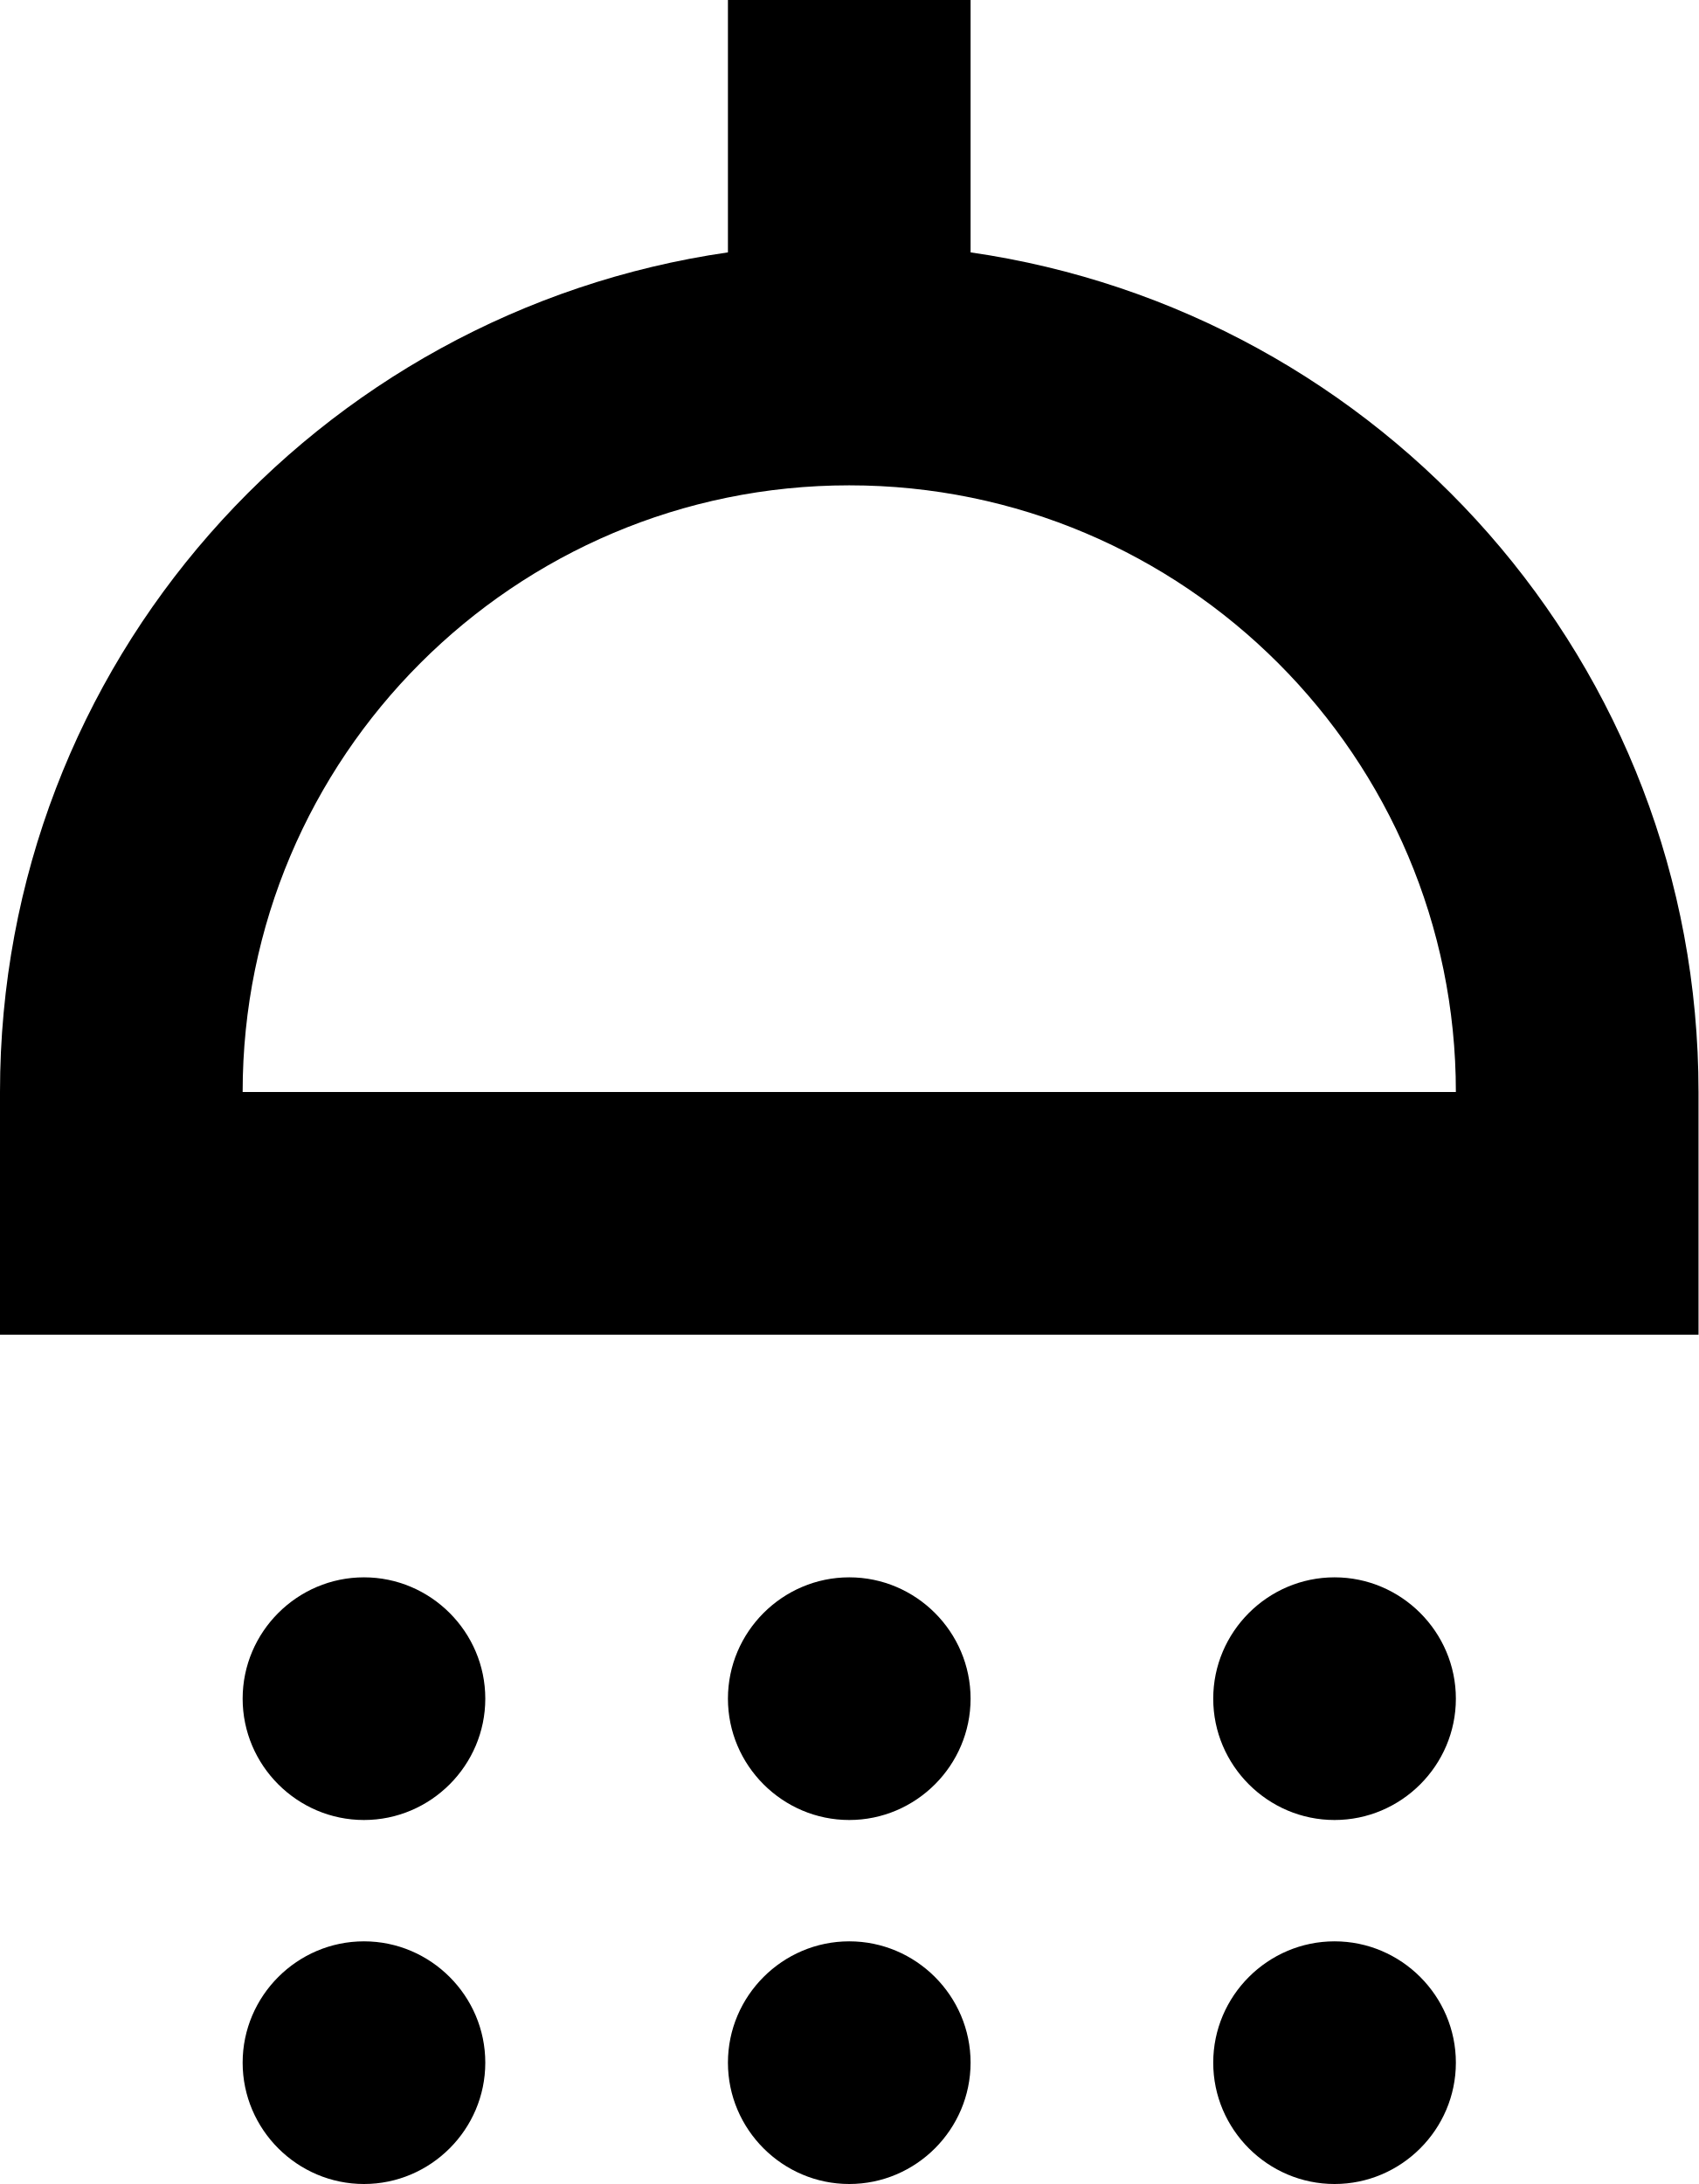
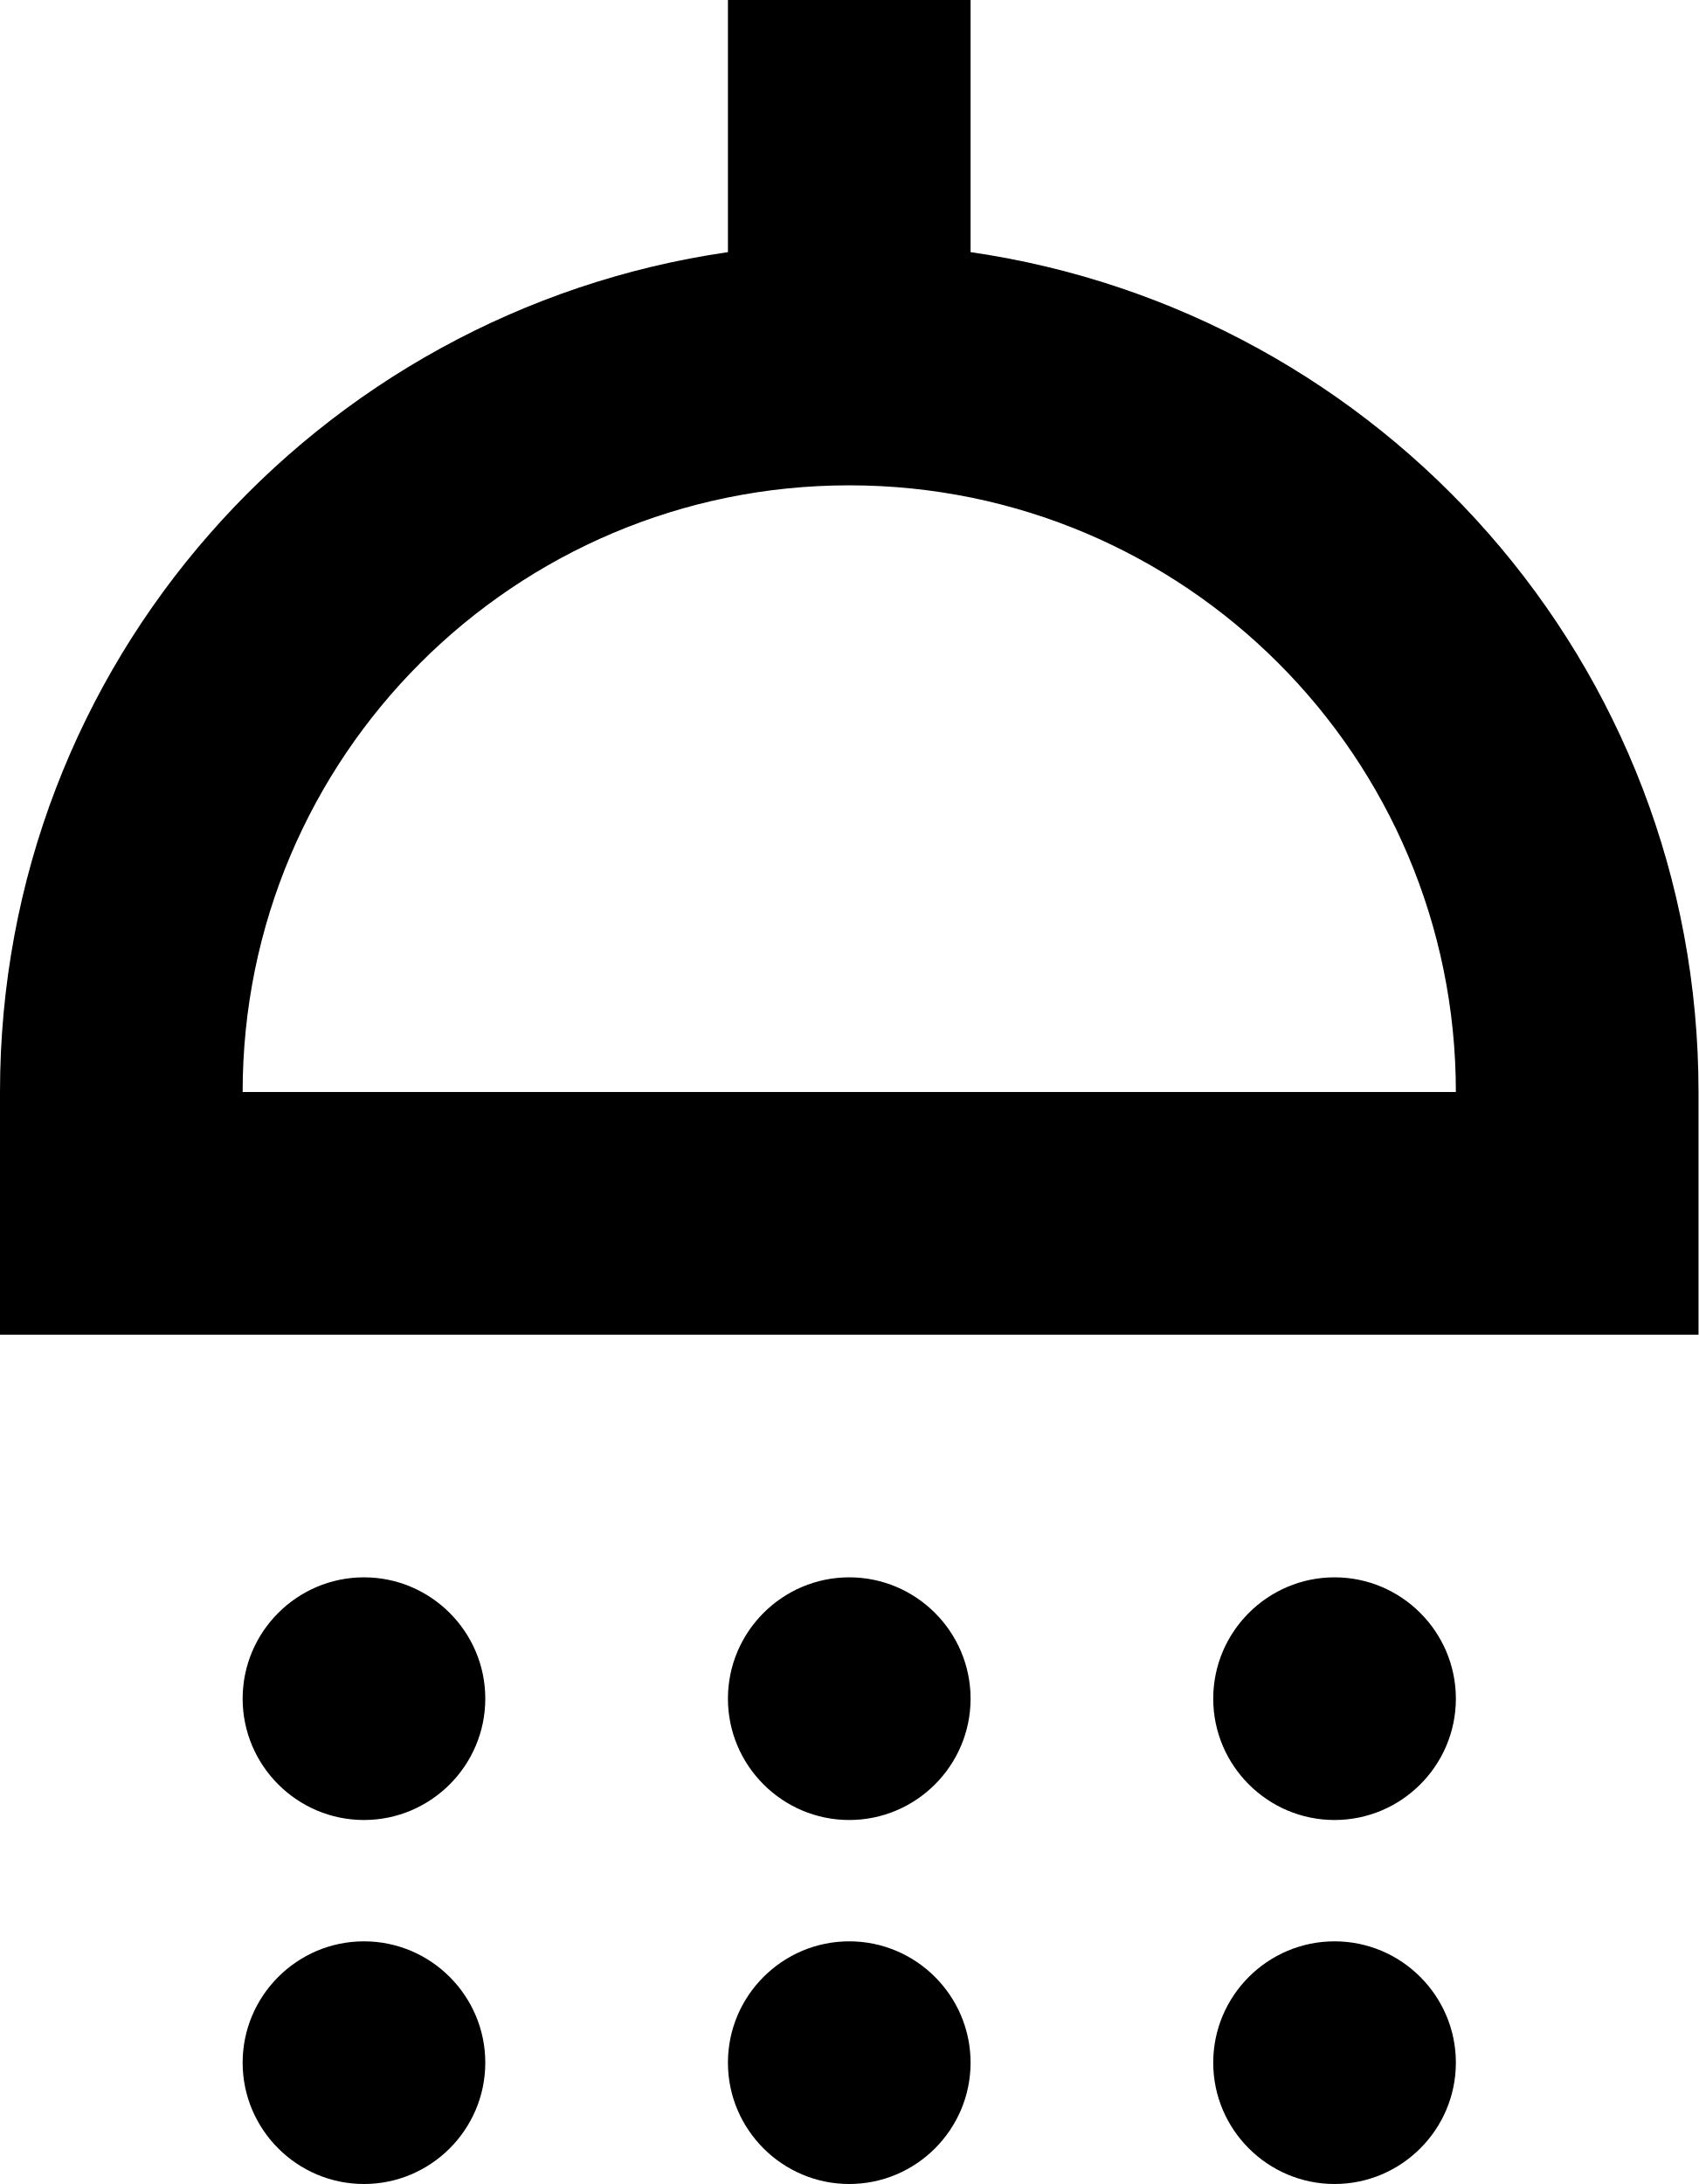
- <svg xmlns="http://www.w3.org/2000/svg" id="screenshot" viewBox="606 26.167 14 18" width="14" height="18" version="1.1" style="-webkit-print-color-adjust: exact;">
-   <g id="shape-222c8fab-9fb7-11ec-a149-b71a8ea6d39c">
-     <path d="M610,40.167C610,40.717,609.55,41.167,609,41.167C608.45,41.167,608,40.717,608,40.167C608,39.617,608.45,39.167,609,39.167C609.55,39.167,610,39.617,610,40.167ZZM613,39.167C612.45,39.167,612,39.617,612,40.167C612,40.717,612.45,41.167,613,41.167C613.55,41.167,614,40.717,614,40.167C614,39.617,613.55,39.167,613,39.167ZZM617,39.167C616.45,39.167,616,39.617,616,40.167C616,40.717,616.45,41.167,617,41.167C617.55,41.167,618,40.717,618,40.167C618,39.617,617.55,39.167,617,39.167ZZM620,35.167L620,37.167L606,37.167L606,35.167C606,31.637,608.61,28.737,612,28.247L612,26.167L614,26.167L614,28.247C617.39,28.737,620,31.637,620,35.167ZZM618,35.167C618,32.407,615.76,30.167,613,30.167C610.24,30.167,608,32.407,608,35.167L618,35.167ZZM609,42.167C608.45,42.167,608,42.617,608,43.167C608,43.717,608.45,44.167,609,44.167C609.55,44.167,610,43.717,610,43.167C610,42.617,609.55,42.167,609,42.167ZZM613,42.167C612.45,42.167,612,42.617,612,43.167C612,43.717,612.45,44.167,613,44.167C613.55,44.167,614,43.717,614,43.167C614,42.617,613.55,42.167,613,42.167ZZM617,42.167C616.45,42.167,616,42.617,616,43.167C616,43.717,616.45,44.167,617,44.167C617.55,44.167,618,43.717,618,43.167C618,42.617,617.55,42.167,617,42.167ZZ" style="fill: rgb(0, 0, 0);" />
+ <svg xmlns="http://www.w3.org/2000/svg" width="14px" height="18px" viewBox="0 0 14 18" version="1.1">
+   <g id="surface1">
+     <path style=" stroke:none;fill-rule:nonzero;fill:rgb(0%,0%,0%);fill-opacity:1;" d="M 4 14 C 4 14.551 3.551 15 3 15 C 2.449 15 2 14.551 2 14 C 2 13.449 2.449 13 3 13 C 3.551 13 4 13.449 4 14 Z M 4 14 Z M 7 13 C 6.449 13 6 13.449 6 14 C 6 14.551 6.449 15 7 15 C 7.551 15 8 14.551 8 14 C 8 13.449 7.551 13 7 13 Z M 7 13 Z M 11 13 C 10.449 13 10 13.449 10 14 C 10 14.551 10.449 15 11 15 C 11.551 15 12 14.551 12 14 C 12 13.449 11.551 13 11 13 Z M 11 13 Z M 14 9 L 14 11 L 0 11 L 0 9 C 0 5.469 2.609 2.57 6 2.078 L 6 0 L 8 0 L 8 2.078 C 11.391 2.57 14 5.469 14 9 Z M 14 9 Z M 12 9 C 12 6.238 9.762 4 7 4 C 4.238 4 2 6.238 2 9 Z M 12 9 Z M 3 16 C 2.449 16 2 16.449 2 17 C 2 17.551 2.449 18 3 18 C 3.551 18 4 17.551 4 17 C 4 16.449 3.551 16 3 16 Z M 3 16 Z M 7 16 C 6.449 16 6 16.449 6 17 C 6 17.551 6.449 18 7 18 C 7.551 18 8 17.551 8 17 C 8 16.449 7.551 16 7 16 Z M 7 16 Z M 11 16 C 10.449 16 10 16.449 10 17 C 10 17.551 10.449 18 11 18 C 11.551 18 12 17.551 12 17 C 12 16.449 11.551 16 11 16 Z M 11 16 Z M 11 16 " />
  </g>
</svg>
